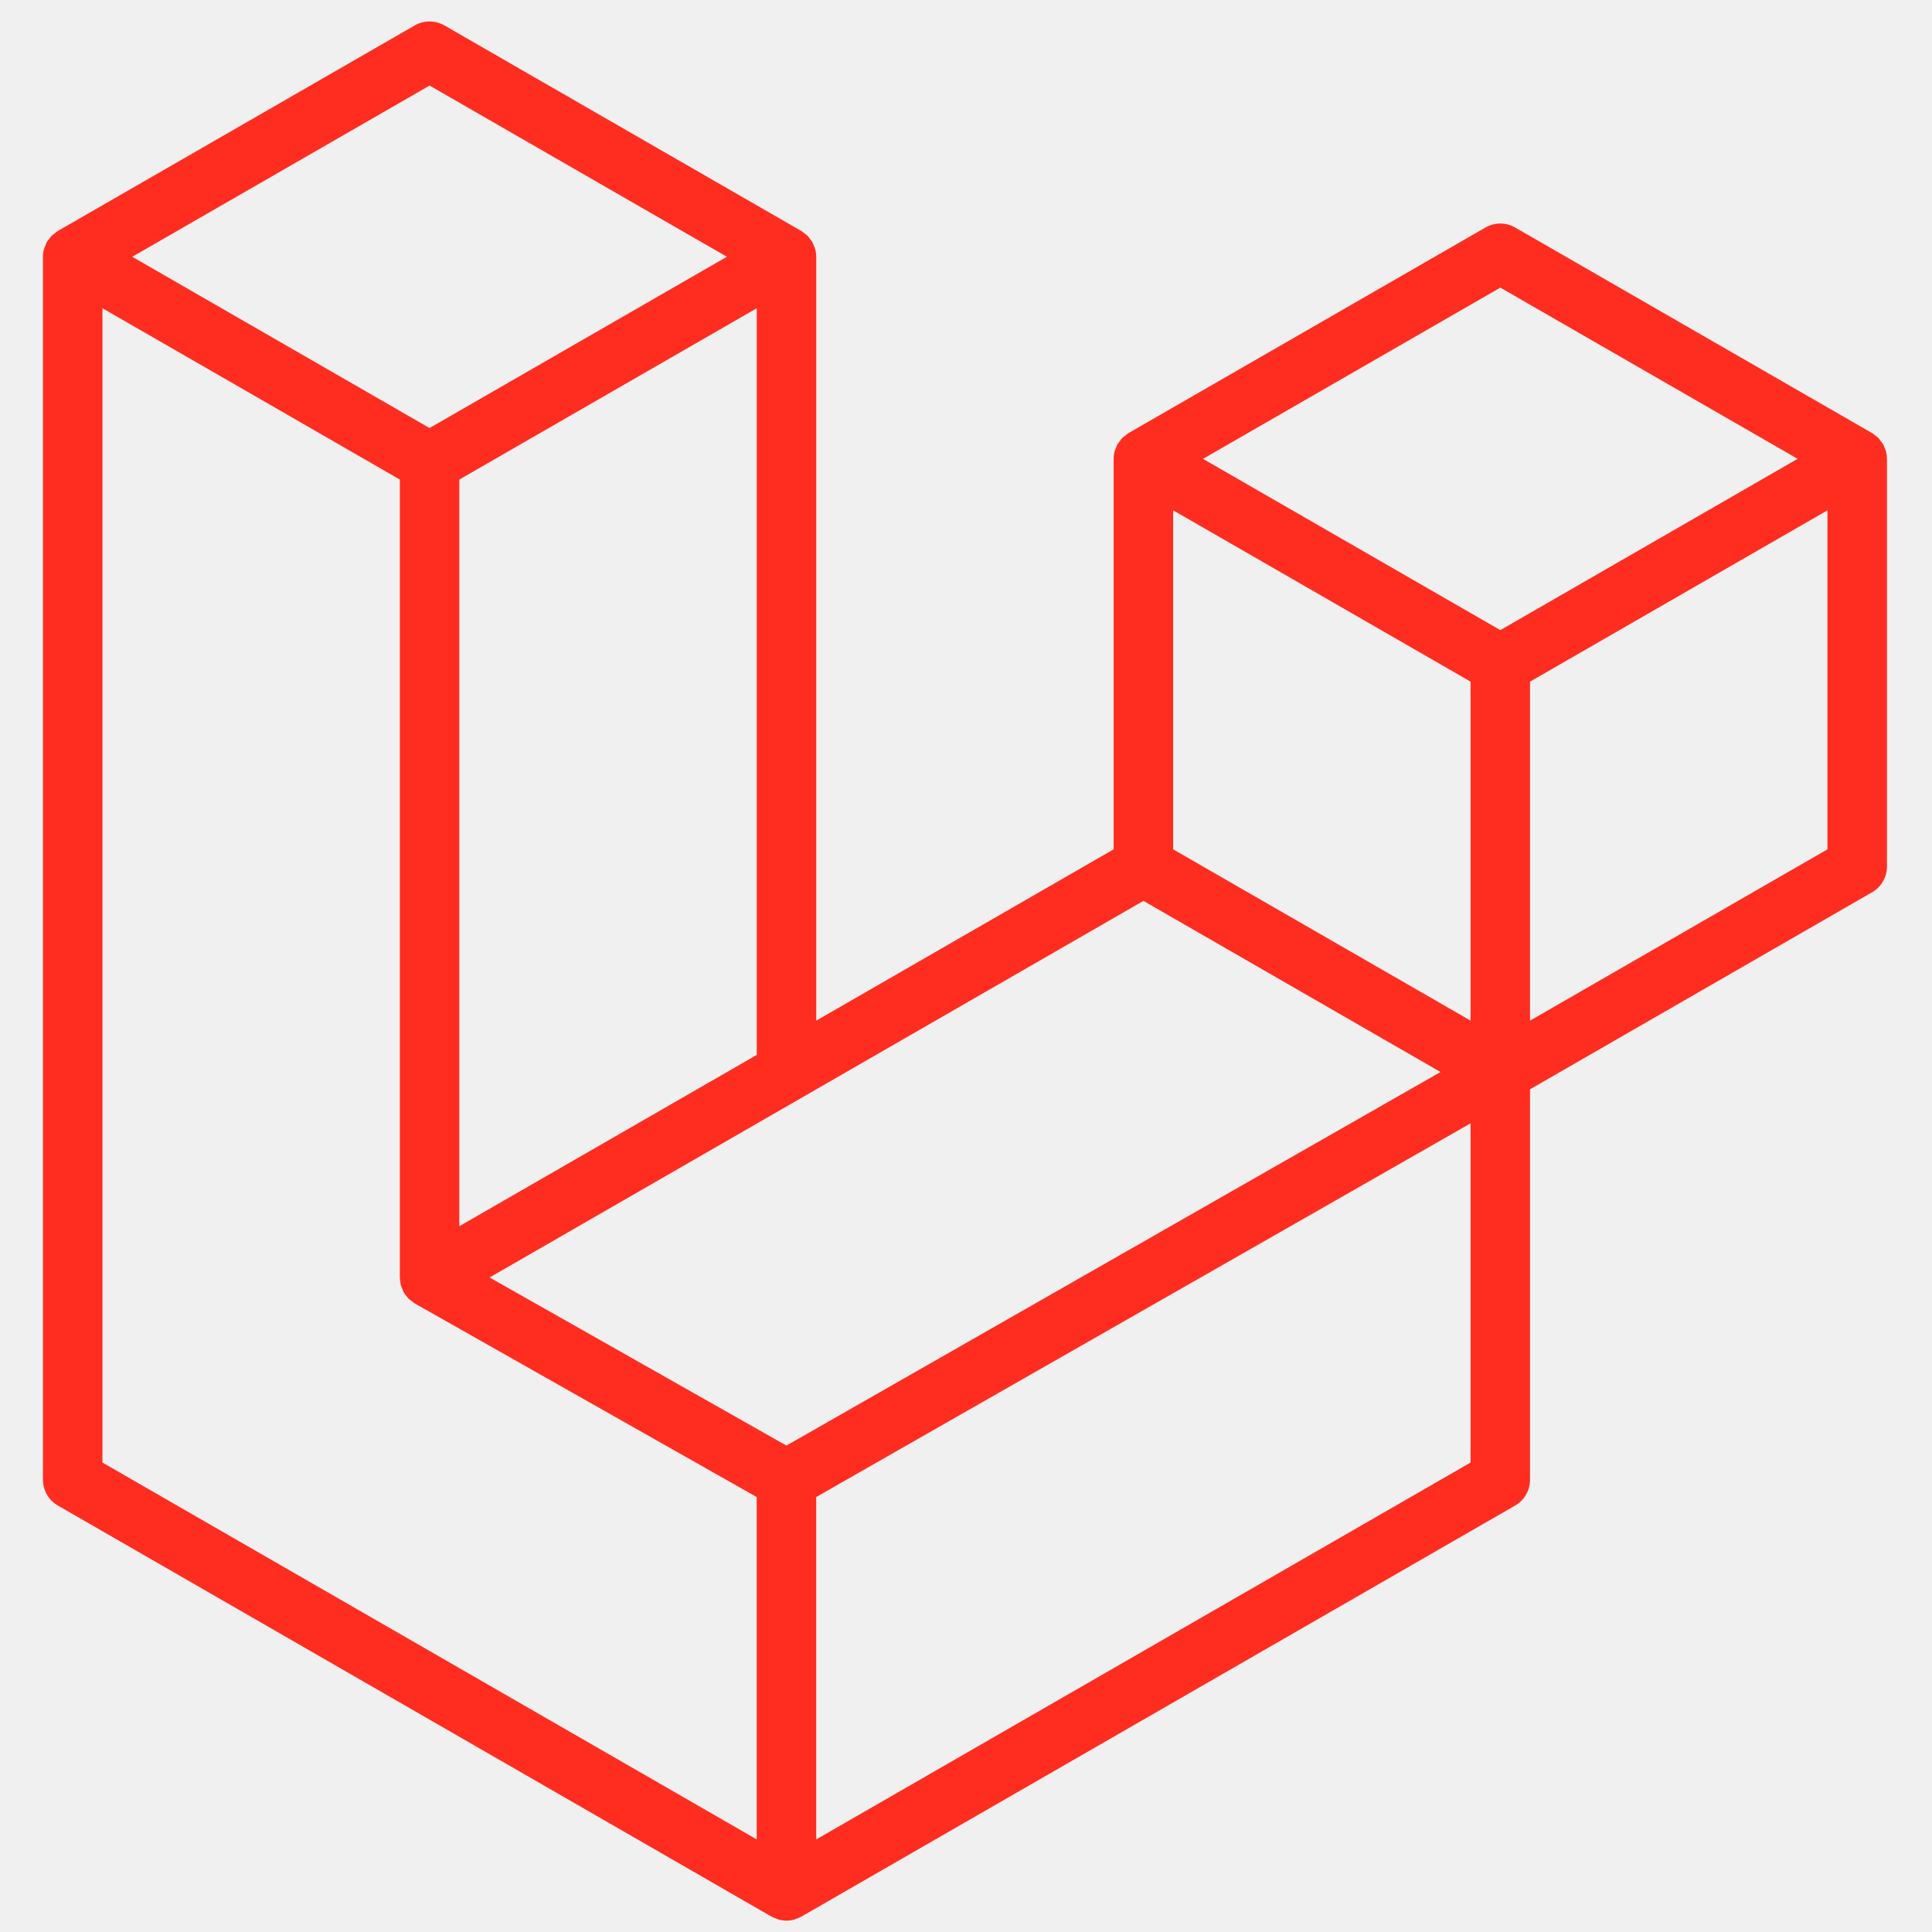
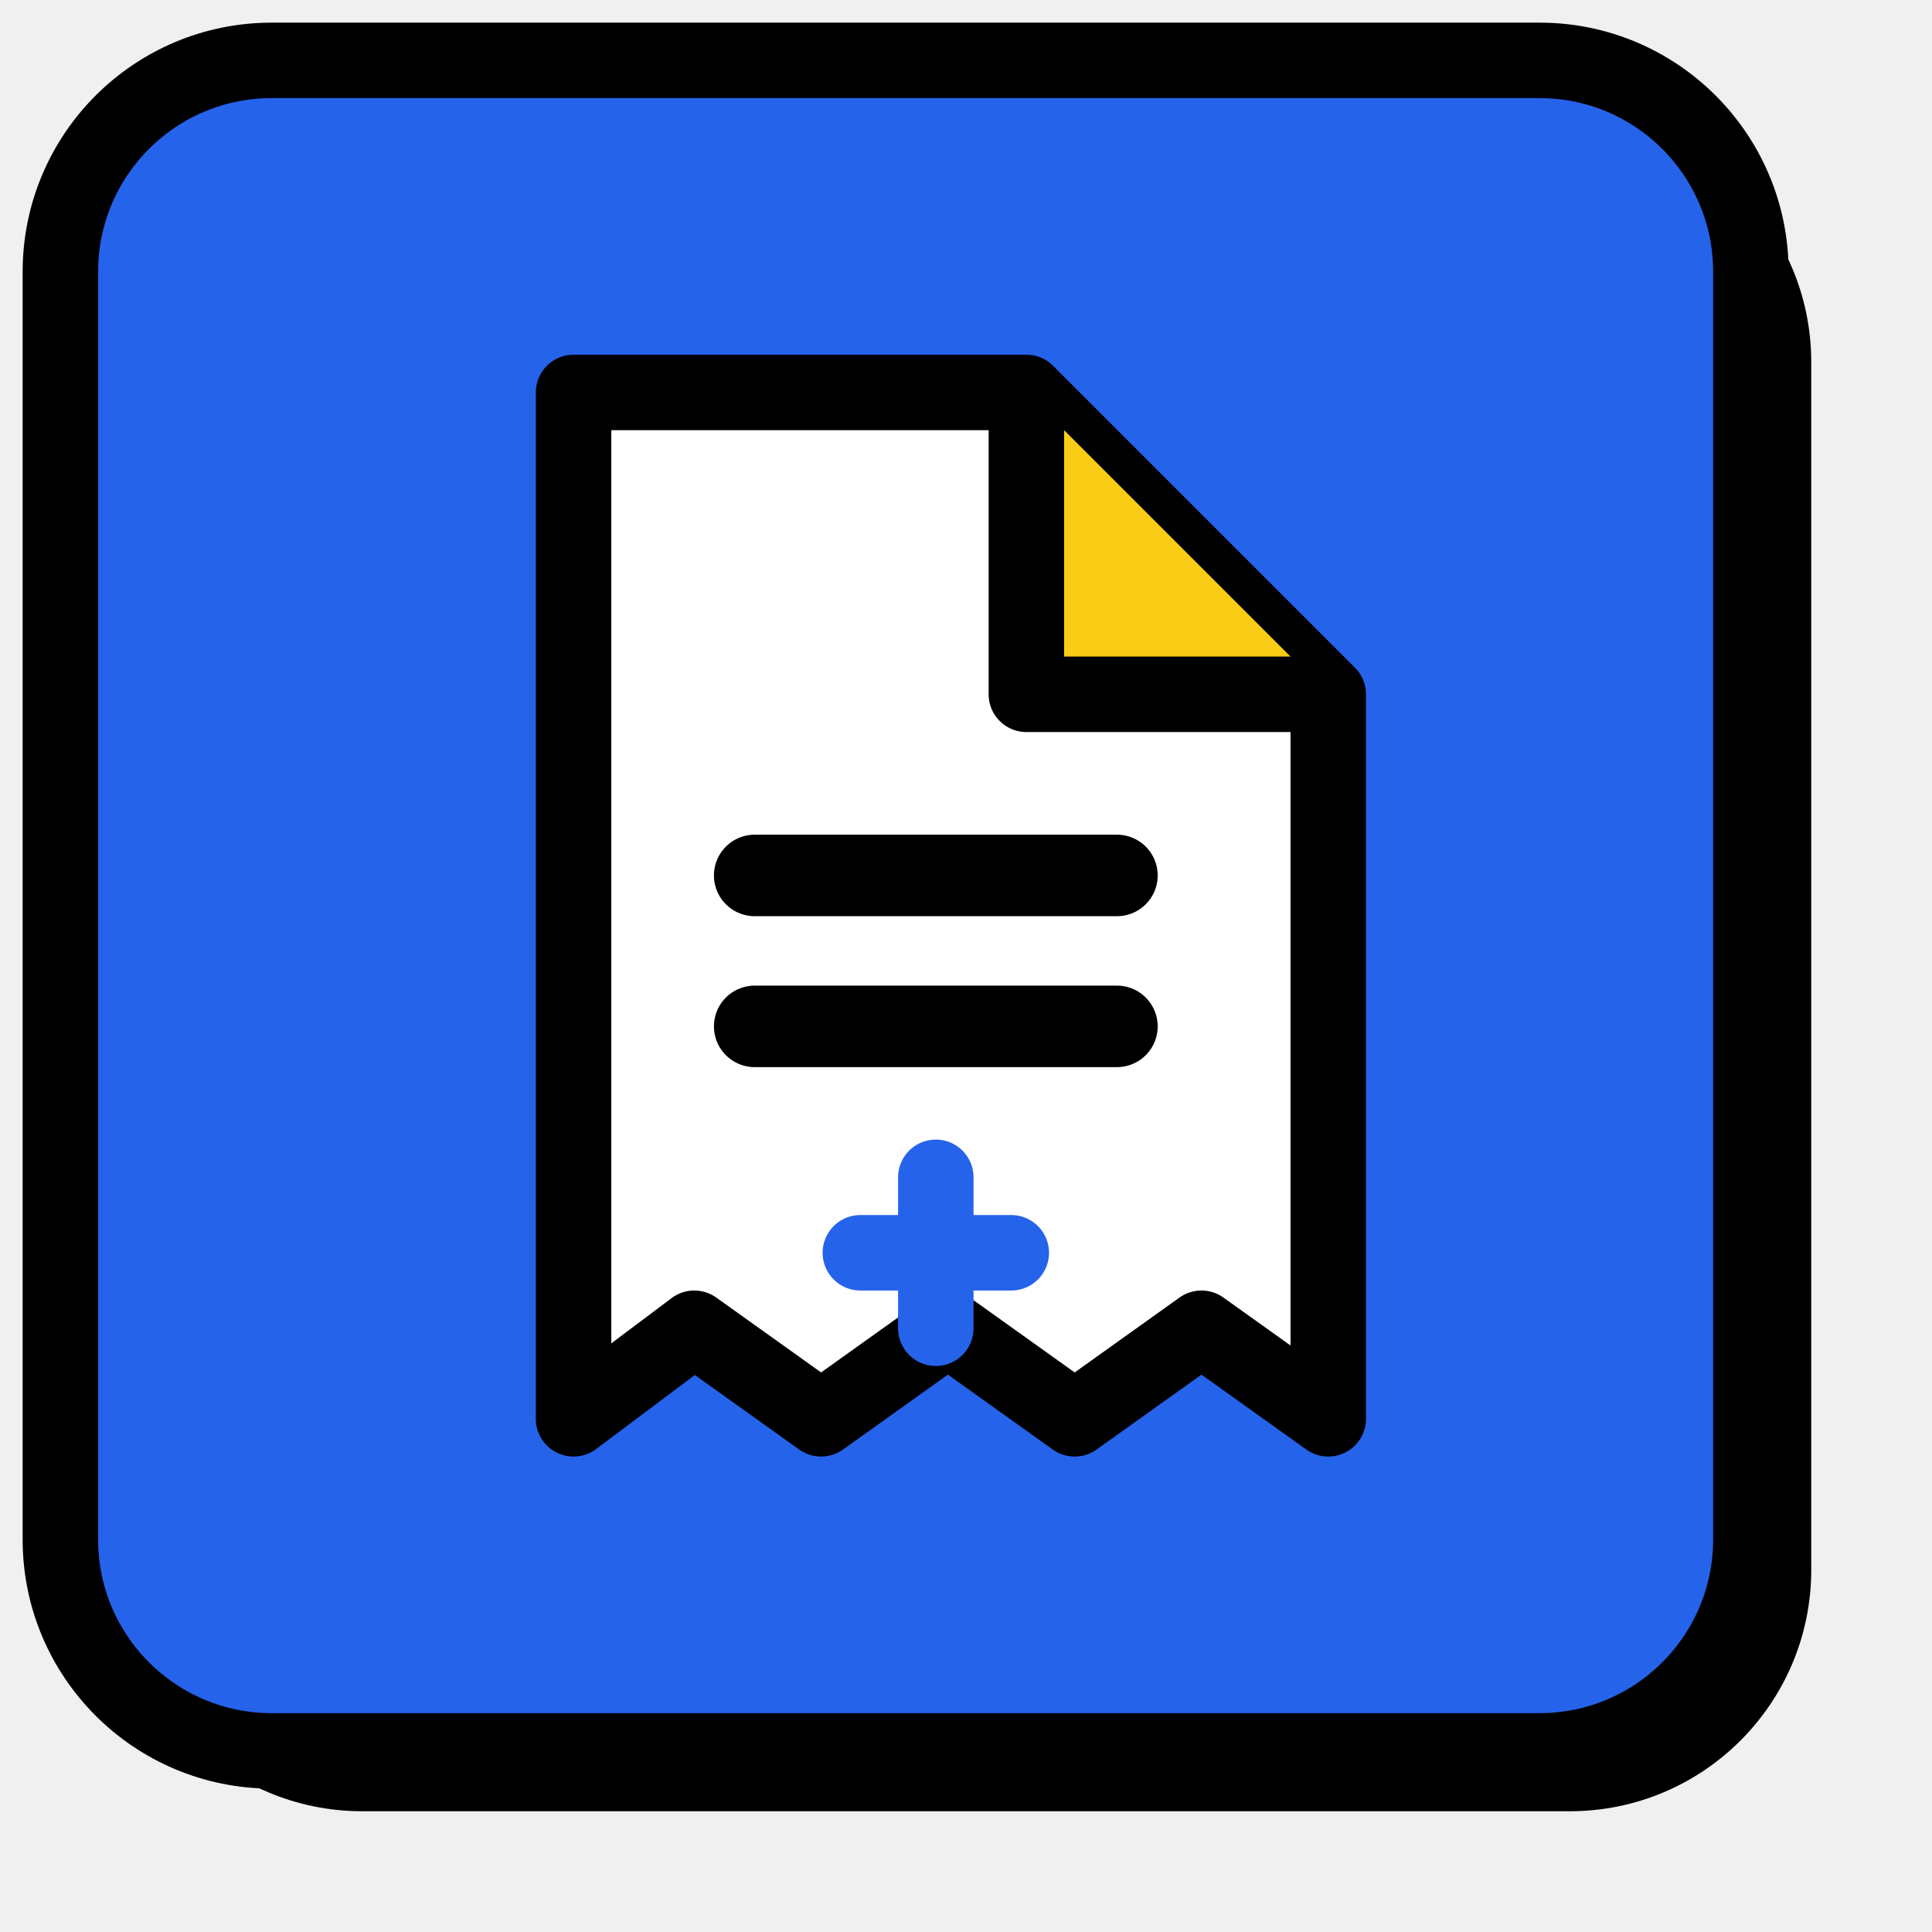
- <svg xmlns="http://www.w3.org/2000/svg" width="166" height="166" viewBox="0 0 166 166" fill="none">
-   <path fill-rule="evenodd" clip-rule="evenodd" d="M162.041 38.759C162.099 38.977 162.129 39.201 162.13 39.426V74.452C162.13 74.902 162.011 75.344 161.786 75.733C161.561 76.122 161.237 76.444 160.847 76.668L131.462 93.594V127.141C131.462 128.054 130.977 128.897 130.186 129.357L68.847 164.683C68.707 164.763 68.554 164.814 68.401 164.868C68.343 164.887 68.289 164.922 68.228 164.938C67.8 165.051 67.349 165.051 66.92 164.938C66.85 164.919 66.786 164.881 66.719 164.855C66.579 164.804 66.432 164.76 66.298 164.683L4.972 129.357C4.583 129.133 4.259 128.81 4.034 128.421C3.808 128.032 3.69 127.591 3.689 127.141L3.689 22.063C3.689 21.834 3.721 21.61 3.779 21.393C3.798 21.32 3.843 21.253 3.868 21.179C3.916 21.045 3.961 20.908 4.031 20.783C4.079 20.7 4.149 20.633 4.206 20.557C4.28 20.454 4.347 20.349 4.433 20.26C4.506 20.186 4.602 20.132 4.685 20.068C4.778 19.992 4.861 19.909 4.966 19.848L35.633 2.185C36.022 1.961 36.462 1.844 36.91 1.844C37.358 1.844 37.798 1.961 38.186 2.185L68.851 19.848H68.857C68.959 19.912 69.045 19.992 69.138 20.065C69.221 20.129 69.313 20.186 69.387 20.257C69.476 20.349 69.54 20.454 69.616 20.557C69.671 20.633 69.744 20.7 69.789 20.783C69.862 20.911 69.904 21.045 69.955 21.179C69.98 21.253 70.025 21.32 70.044 21.396C70.103 21.614 70.133 21.838 70.133 22.063V87.694L95.686 72.974V39.423C95.686 39.2 95.718 38.973 95.775 38.759C95.798 38.683 95.839 38.615 95.865 38.542C95.916 38.408 95.96 38.271 96.031 38.146C96.079 38.063 96.149 37.996 96.203 37.92C96.279 37.818 96.343 37.712 96.433 37.623C96.506 37.549 96.599 37.495 96.681 37.431C96.777 37.355 96.86 37.272 96.962 37.211L127.633 19.548C128.021 19.324 128.461 19.206 128.91 19.206C129.358 19.206 129.798 19.324 130.186 19.548L160.85 37.211C160.959 37.275 161.042 37.355 161.137 37.428C161.217 37.492 161.31 37.549 161.383 37.62C161.473 37.712 161.536 37.818 161.613 37.92C161.67 37.996 161.741 38.063 161.785 38.146C161.859 38.271 161.9 38.408 161.951 38.542C161.98 38.615 162.021 38.683 162.041 38.759ZM157.018 72.974V43.848L146.287 50.028L131.462 58.568V87.694L157.021 72.974H157.018ZM126.354 125.663V96.518L111.771 104.85L70.13 128.626V158.046L126.354 125.663ZM8.801 26.485V125.663L65.018 158.043V128.629L35.649 112L35.64 111.994L35.627 111.988C35.528 111.93 35.445 111.847 35.353 111.777C35.273 111.713 35.18 111.662 35.11 111.592L35.104 111.582C35.021 111.502 34.963 111.403 34.893 111.314C34.829 111.228 34.753 111.154 34.702 111.065L34.699 111.055C34.641 110.96 34.606 110.845 34.565 110.736C34.523 110.64 34.469 110.551 34.443 110.449C34.411 110.328 34.405 110.197 34.392 110.072C34.379 109.976 34.354 109.881 34.354 109.785V109.778V41.205L19.532 32.662L8.801 26.485ZM36.913 7.35L11.364 22.063L36.907 36.777L62.453 22.06L36.907 7.35H36.913ZM50.2 99.174L65.022 90.637V26.485L54.291 32.665L39.466 41.205V105.357L50.2 99.174ZM128.91 24.713L103.363 39.426L128.91 54.14L154.453 39.423L128.91 24.713ZM126.354 58.568L111.529 50.028L100.798 43.848V72.974L115.619 81.511L126.354 87.694V58.568ZM67.571 124.205L105.042 102.803L123.772 92.109L98.245 77.405L68.854 94.334L42.066 109.762L67.571 124.205Z" fill="#FF2D20" />
+ <svg xmlns="http://www.w3.org/2000/svg" viewBox="0 0 64 64" width="64" height="64">
+   <rect x="4" y="4" width="56" height="56" rx="8" fill="#000000" />
+   <rect x="2" y="2" width="56" height="56" rx="7" fill="#2563EB" stroke="#000000" stroke-width="2.5" />
+   <path d="M19 13H34L44 23V47L39.8 44L35.6 47L31.4 44L27.2 47L23 44L19 47V13Z" fill="#FFFFFF" stroke="#000000" stroke-width="2.5" stroke-linejoin="round" />
+   <path d="M34 13V23H44" fill="#FACC15" stroke="#000000" stroke-width="2.5" stroke-linejoin="round" />
+   <path d="M25 29H37M25 34H37" stroke="#000000" stroke-width="2.7" stroke-linecap="round" />
+   <path d="M31 39V44M28.5 41.5H33.5" stroke="#2563EB" stroke-width="2.5" stroke-linecap="round" />
</svg>
